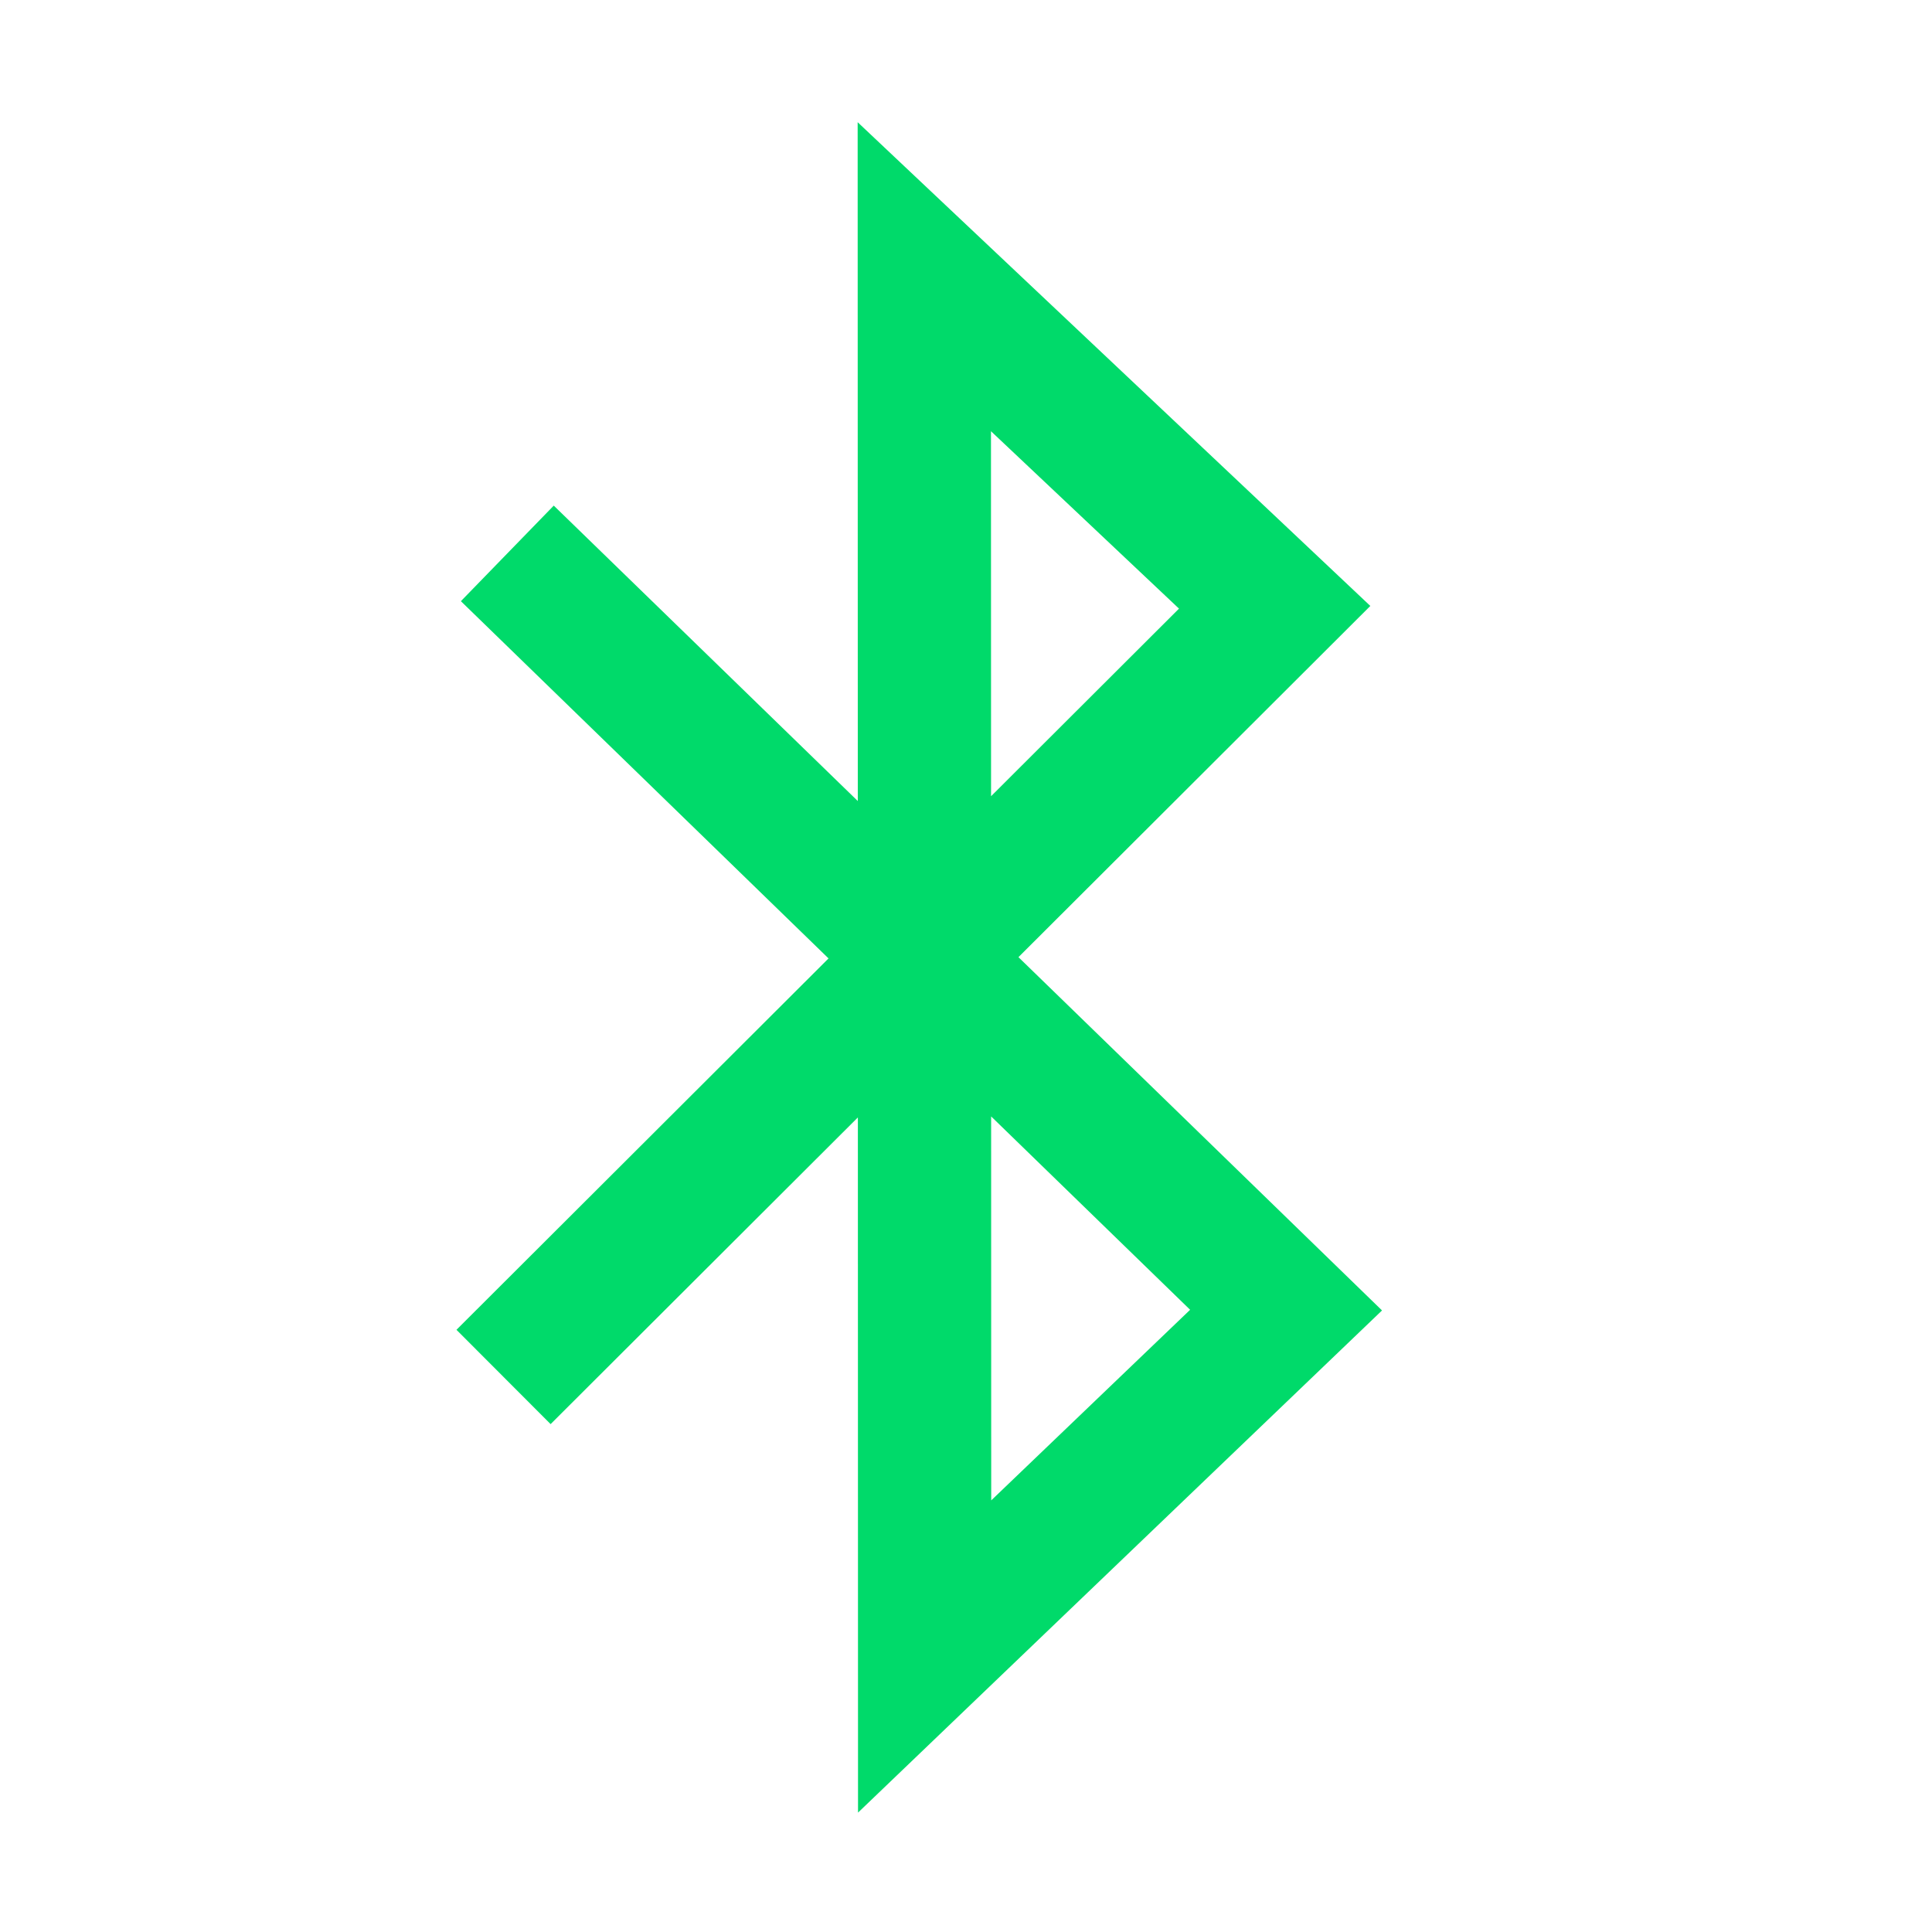
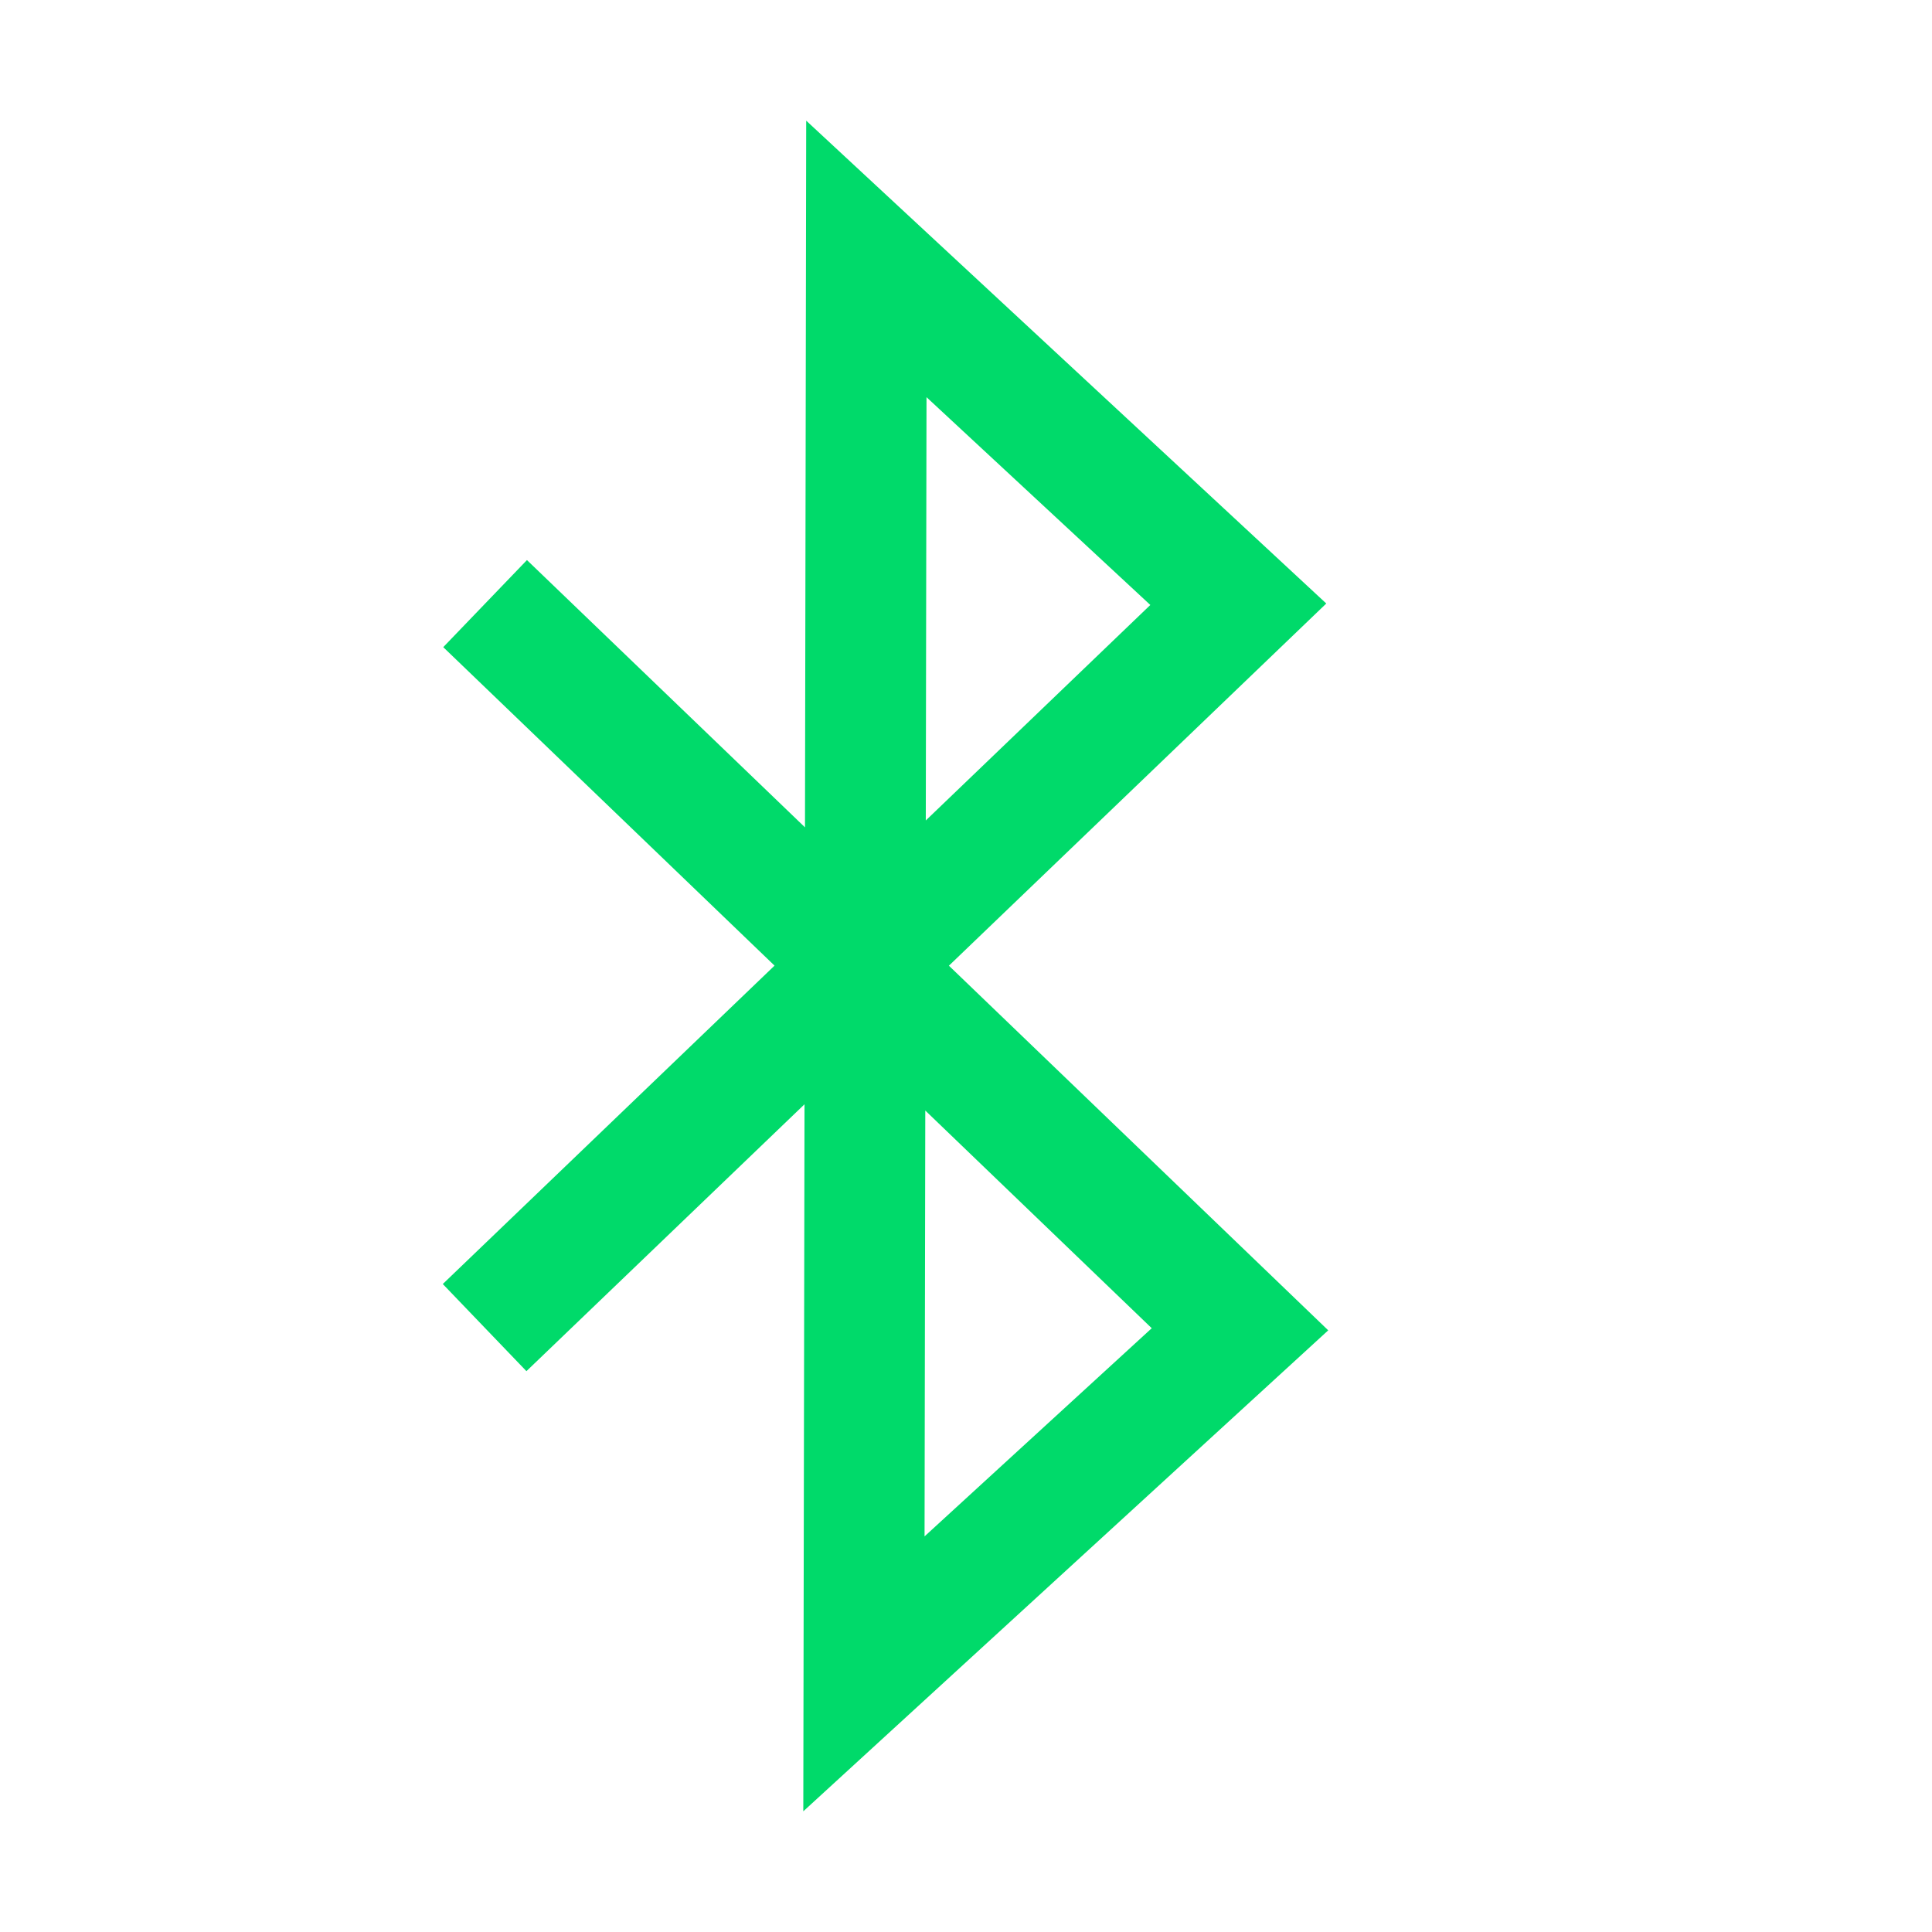
<svg xmlns="http://www.w3.org/2000/svg" width="48" height="48" viewBox="0 0 12.7 12.7" version="1.1" id="svg5" xml:space="preserve">
  <defs id="defs2" />
  <g id="layer1">
-     <path style="fill:none;stroke:#00da6a;stroke-width:0.876;stroke-linecap:square;stroke-linejoin:miter;stroke-dasharray:none;stroke-opacity:1" d="M 3.62,8.742 8.379,3.992 6.076,1.819 6.078,10.889 8.454,8.612 3.649,3.943" id="path857" />
+     <path style="fill:none;stroke:#00da6a;stroke-width:0.794;stroke-linecap:square;stroke-linejoin:miter;stroke-dasharray:none;stroke-opacity:1" d="M 3.472,8.452 8.14,3.972 5.695,1.702 5.679,11.003 8.151,8.738 3.475,4.243" id="path857" />
  </g>
</svg>
